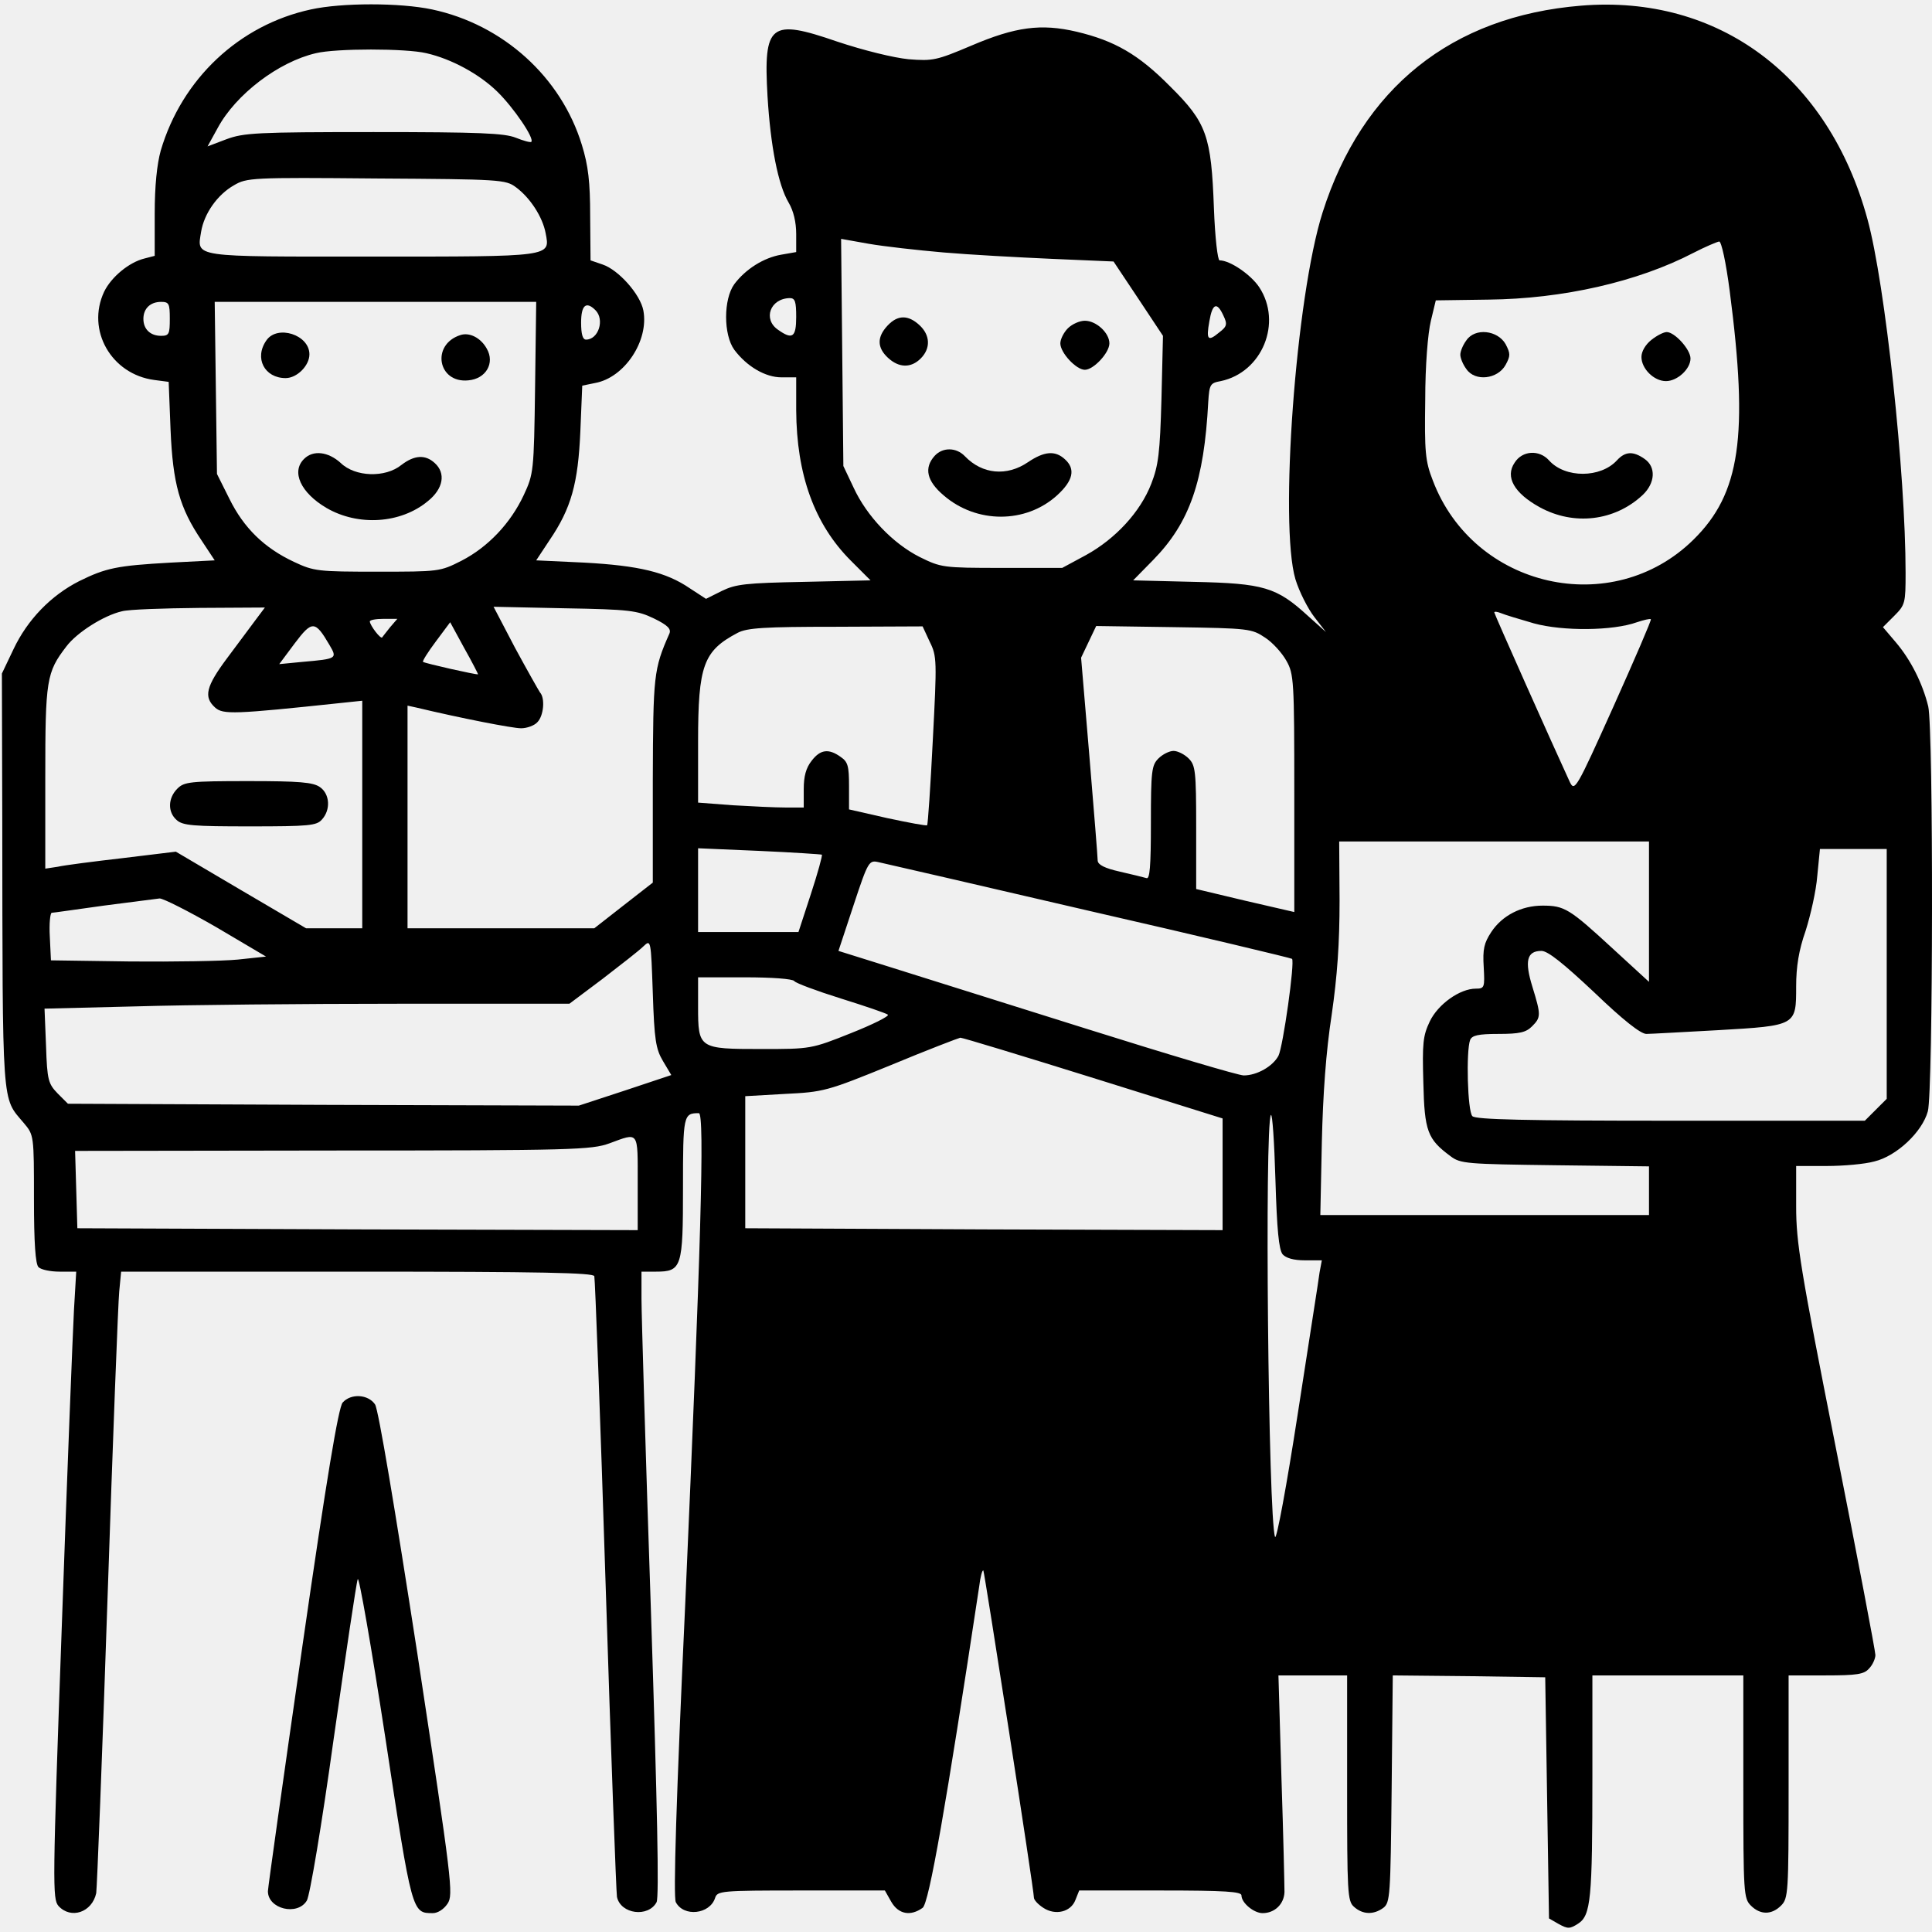
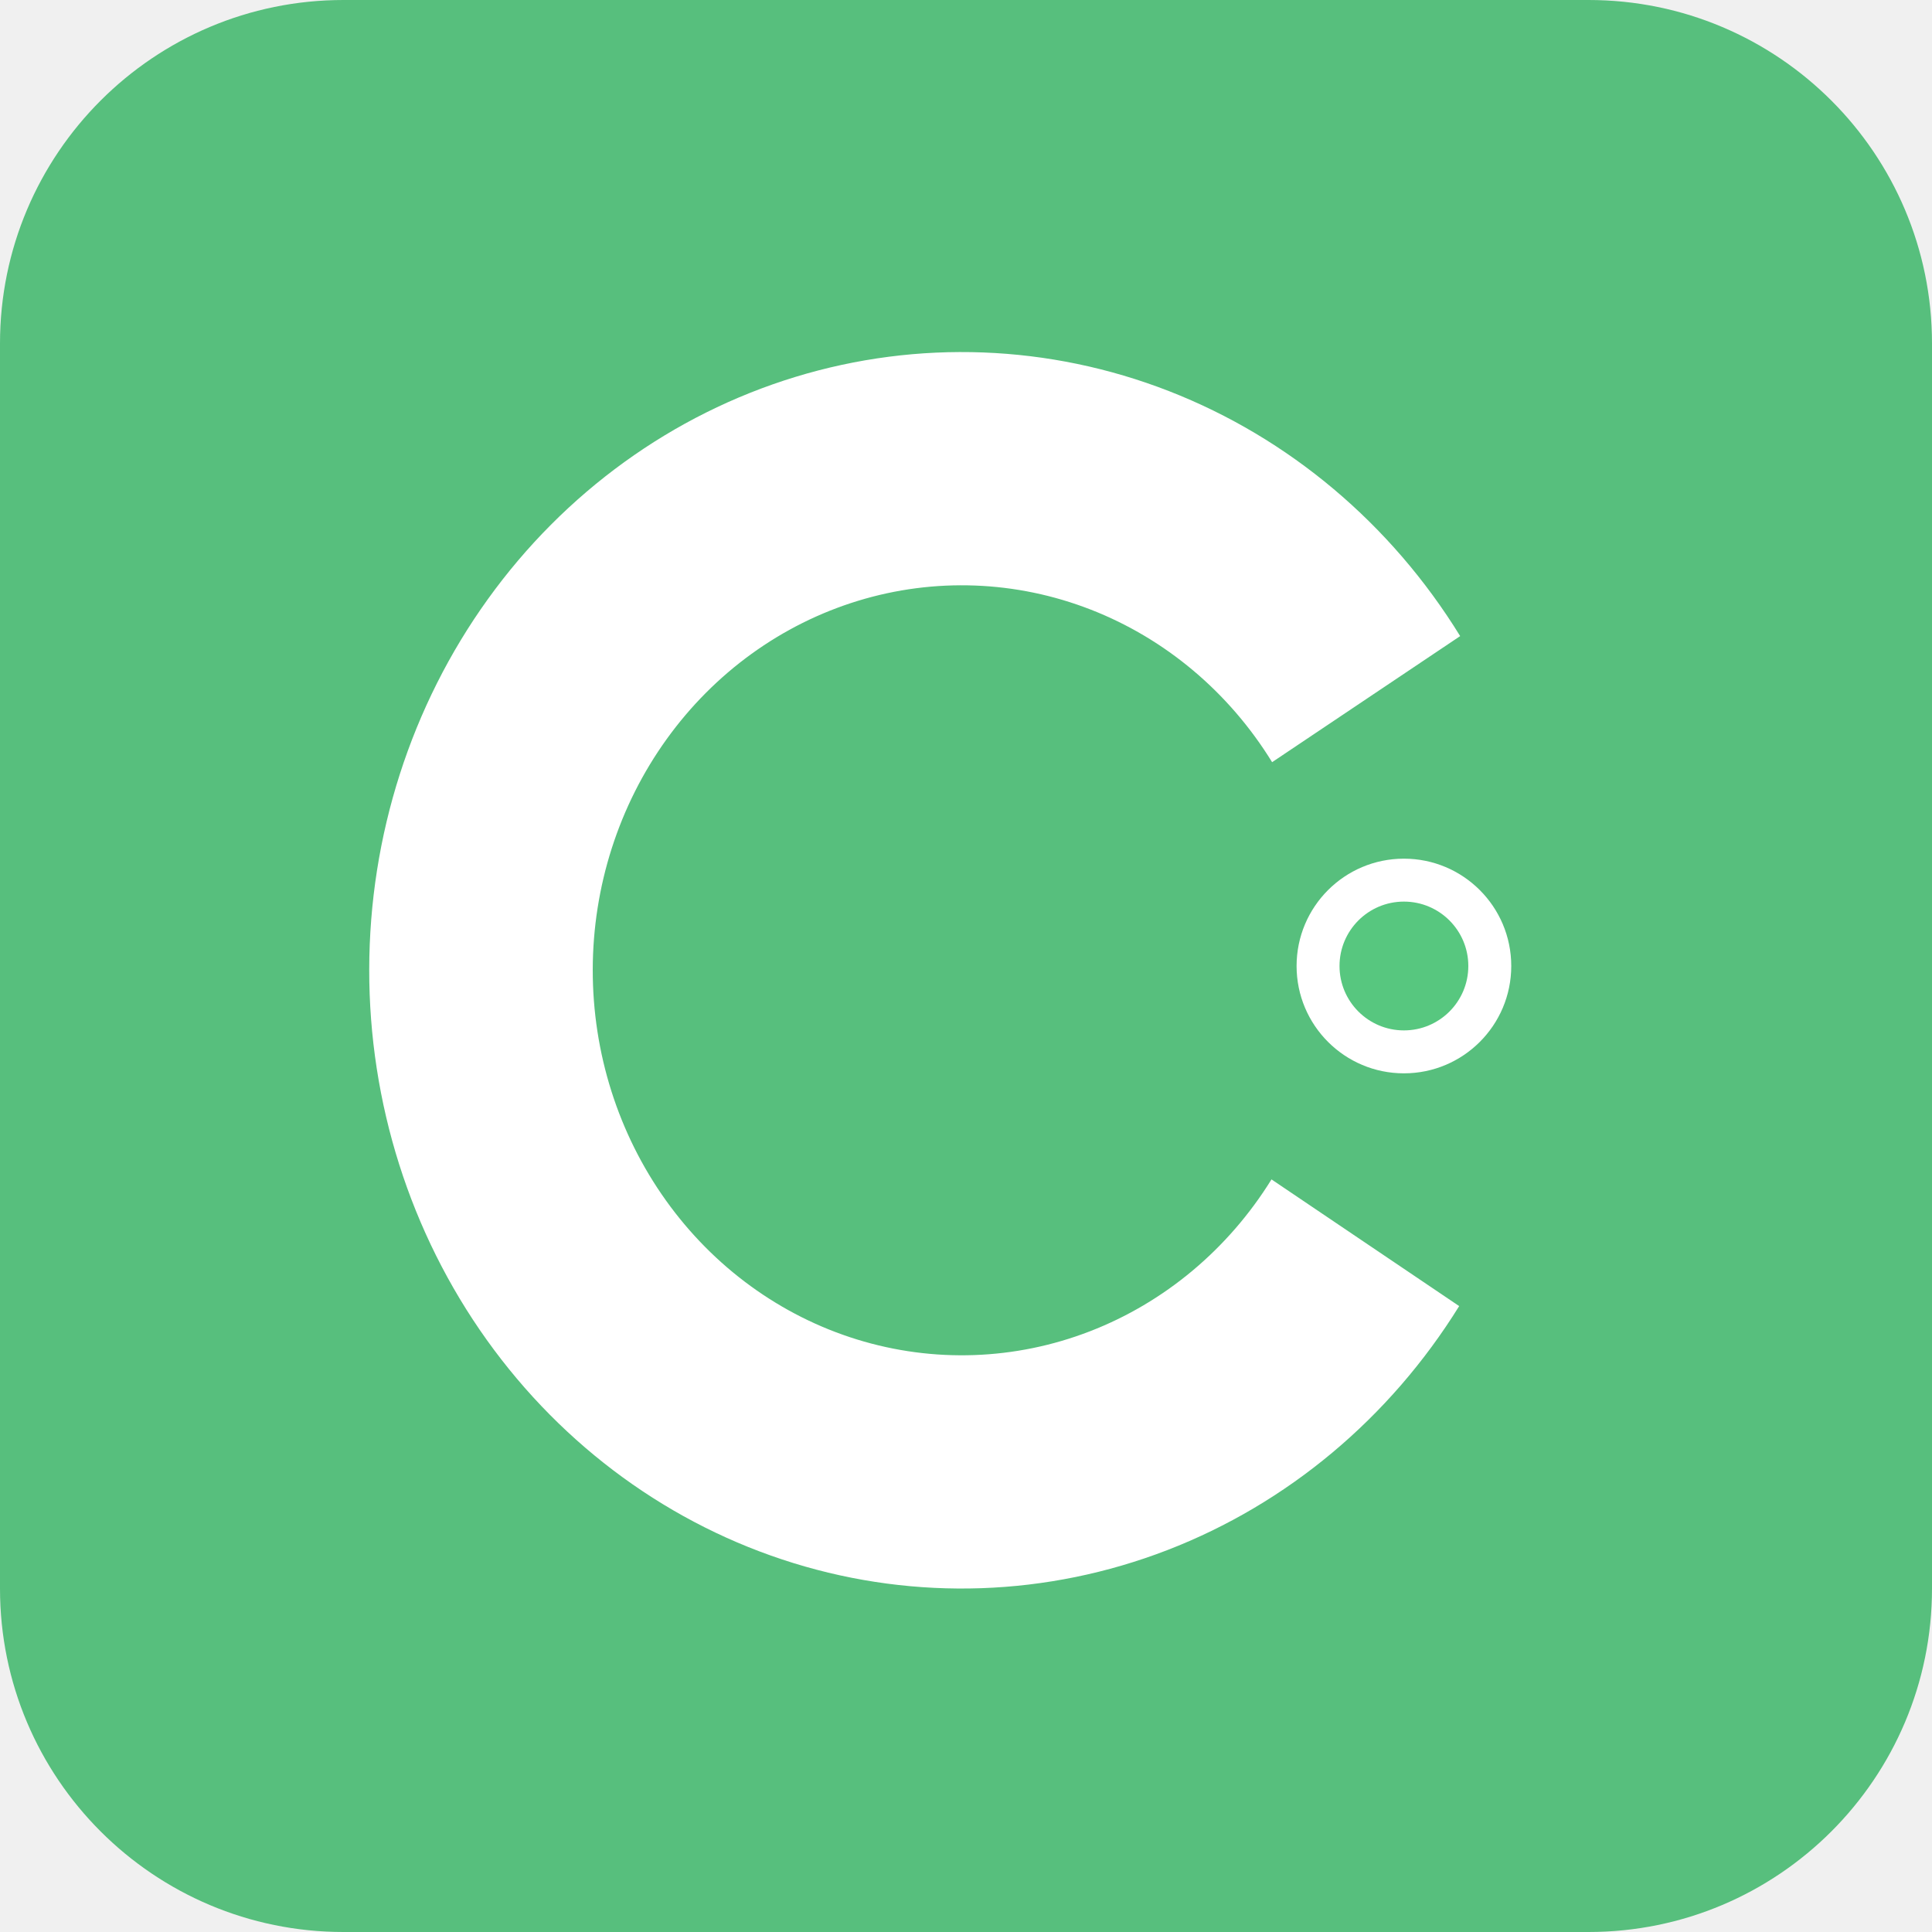
- <svg xmlns="http://www.w3.org/2000/svg" version="1.0" width="512pt" height="512pt" viewBox="0 0 512 512" preserveAspectRatio="xMidYMid meet">
-   <g transform="translate(0,512) scale(0.1,-0.1)" fill="#000000" stroke="none">
-     <path d="M824 5095 c-190 -41 -342 -184 -398 -374 -10 -36 -16 -93 -16 -167 l0 -112 -27 -7 c-41 -10 -88 -49 -107 -88 -48 -102 19 -219 133 -234 l38 -5 5 -127 c6 -143 24 -207 82 -293 l35 -53 -117 -6 c-142 -8 -171 -14 -242 -49 -75 -38 -137 -102 -174 -180 l-31 -65 1 -380 c1 -782 -2 -741 57 -811 27 -32 27 -33 27 -201 0 -118 4 -173 12 -181 7 -7 32 -12 56 -12 l44 0 -6 -102 c-3 -57 -18 -431 -32 -831 -25 -696 -25 -729 -9 -748 33 -36 89 -17 100 34 2 12 16 364 30 782 14 418 28 784 31 813 l5 52 625 0 c491 0 626 -3 629 -12 2 -7 16 -375 30 -818 14 -443 28 -815 30 -827 10 -46 83 -55 105 -14 7 14 2 250 -15 773 -14 414 -25 786 -25 826 l0 72 38 0 c69 0 72 11 72 222 0 193 1 198 42 198 16 0 5 -366 -36 -1299 -24 -518 -32 -780 -25 -792 21 -40 90 -32 104 11 6 19 15 20 228 20 l222 0 17 -30 c19 -33 51 -39 83 -16 17 12 62 270 150 852 3 25 8 44 11 42 3 -4 134 -846 134 -867 0 -6 11 -18 25 -27 32 -21 73 -11 85 21 l10 25 215 0 c173 0 215 -3 215 -13 0 -20 33 -47 56 -47 32 0 57 24 58 56 0 16 -3 152 -8 301 l-8 273 91 0 91 0 0 -298 c0 -277 1 -300 18 -315 23 -21 52 -22 78 -3 18 14 19 31 22 315 l3 301 202 -2 202 -3 5 -320 5 -319 26 -15 c24 -13 29 -13 51 1 34 22 38 64 38 391 l0 267 200 0 200 0 0 -295 c0 -282 1 -296 20 -315 25 -25 55 -25 80 0 19 19 20 33 20 315 l0 295 98 0 c83 0 102 3 115 18 10 10 17 27 17 36 0 10 -47 257 -105 550 -94 475 -105 543 -105 639 l0 107 81 0 c44 0 101 5 126 12 59 14 127 78 142 133 14 52 15 1012 1 1073 -15 61 -46 123 -86 170 l-34 40 30 30 c29 29 30 34 30 114 0 262 -54 766 -101 937 -103 378 -394 596 -759 566 -343 -28 -580 -218 -685 -548 -71 -223 -115 -827 -72 -972 10 -33 33 -78 50 -100 l31 -40 -48 43 c-83 76 -117 86 -302 90 l-161 4 53 54 c97 99 135 209 146 419 3 46 5 50 33 55 110 23 164 155 102 249 -22 33 -77 71 -105 71 -5 0 -12 59 -15 138 -7 192 -19 227 -116 323 -84 85 -147 121 -248 145 -94 22 -162 13 -279 -37 -92 -39 -102 -41 -166 -36 -40 4 -118 23 -190 47 -177 61 -195 47 -184 -145 8 -132 28 -235 56 -282 13 -22 20 -52 20 -83 l0 -48 -40 -7 c-46 -8 -94 -38 -124 -78 -29 -40 -29 -134 0 -174 33 -44 82 -73 125 -73 l39 0 0 -87 c1 -171 48 -302 145 -399 l52 -52 -176 -4 c-155 -3 -181 -6 -218 -24 l-42 -21 -43 28 c-63 43 -135 60 -279 68 l-128 6 35 53 c58 85 76 151 82 289 l5 121 34 7 c78 14 143 112 128 192 -8 43 -66 108 -108 122 l-32 11 -1 117 c0 91 -5 134 -22 189 -55 180 -209 319 -397 359 -85 18 -239 18 -321 0z m306 -116 c66 -15 140 -55 188 -102 43 -42 99 -124 90 -133 -3 -2 -21 3 -41 11 -30 12 -95 15 -377 15 -310 0 -344 -2 -390 -19 l-50 -19 27 49 c48 89 161 175 260 198 53 13 239 13 293 0z m237 -355 c38 -28 71 -79 79 -122 12 -63 20 -62 -462 -62 -480 0 -462 -3 -451 66 8 48 43 98 87 123 34 20 47 21 377 18 329 -2 343 -3 370 -23z m1133 -173 c69 -6 198 -13 288 -17 l163 -7 66 -99 65 -98 -4 -167 c-4 -144 -8 -176 -27 -225 -29 -75 -95 -146 -173 -189 l-63 -34 -160 0 c-157 0 -161 1 -218 29 -71 36 -140 108 -175 184 l-27 57 -3 301 -3 301 73 -13 c40 -7 129 -17 198 -23z m2084 -103 c50 -384 28 -536 -96 -658 -215 -212 -583 -129 -691 157 -20 51 -22 76 -20 213 0 92 7 177 15 210 l13 54 140 2 c196 2 395 47 543 124 31 16 62 29 68 30 6 0 18 -55 28 -132z m-2474 -68 c0 -54 -10 -61 -48 -34 -41 28 -21 83 31 84 14 0 17 -9 17 -50z m-1660 -5 c0 -40 -2 -45 -23 -45 -29 0 -47 18 -47 45 0 27 18 45 47 45 21 0 23 -5 23 -45z m968 -182 c-3 -223 -4 -229 -30 -285 -35 -75 -95 -138 -165 -174 -57 -29 -60 -29 -223 -29 -157 0 -168 1 -221 26 -79 37 -133 90 -171 167 l-33 66 -3 228 -3 228 426 0 426 0 -3 -227z m160 205 c25 -25 8 -78 -25 -78 -9 0 -13 15 -13 45 0 46 13 58 38 33z m1664 -14 c11 -23 10 -29 -11 -45 -30 -25 -35 -20 -26 30 8 47 20 52 37 15z m-2564 -806 c-13 -18 -48 -64 -76 -102 -56 -75 -63 -103 -32 -131 21 -19 50 -18 333 12 l57 6 0 -302 0 -301 -75 0 -74 0 -172 101 -173 102 -140 -17 c-78 -9 -156 -19 -173 -23 l-33 -5 0 241 c0 260 3 279 56 348 28 37 99 82 147 93 18 5 110 8 206 9 l173 1 -24 -32z m1055 3 c37 -18 46 -28 41 -40 -42 -95 -43 -110 -44 -388 l0 -272 -77 -60 -78 -61 -247 0 -248 0 0 295 0 295 23 -5 c117 -28 255 -55 278 -55 15 0 35 7 43 16 17 17 21 64 7 79 -4 6 -34 59 -66 118 l-57 109 188 -4 c174 -3 193 -6 237 -27z m2332 -13 c77 -21 209 -20 273 3 18 6 35 10 37 8 2 -2 -43 -106 -99 -231 -99 -220 -103 -227 -116 -200 -43 93 -200 445 -200 449 0 3 8 2 18 -2 9 -4 49 -16 87 -27z m-3031 -10 c-10 -13 -20 -25 -21 -27 -4 -6 -32 31 -33 42 0 4 16 7 37 7 l36 0 -19 -22z m-161 -47 c21 -36 21 -37 -71 -45 l-62 -6 41 55 c46 61 54 61 92 -4z m394 -78 c-3 -2 -141 29 -146 33 -2 2 13 26 34 54 l38 51 37 -68 c21 -37 37 -69 37 -70z m1197 86 c19 -38 19 -50 8 -261 -6 -121 -13 -223 -15 -225 -2 -2 -50 7 -106 19 l-101 23 0 62 c0 53 -3 64 -22 77 -32 23 -54 20 -77 -10 -15 -19 -21 -41 -21 -75 l0 -49 -48 0 c-27 0 -90 3 -140 6 l-92 7 0 161 c0 203 14 241 105 289 25 13 70 16 260 16 l230 1 19 -41z m889 11 c20 -13 45 -41 56 -61 20 -35 21 -53 21 -351 l0 -315 -130 30 -130 31 0 163 c0 150 -2 165 -20 183 -11 11 -29 20 -40 20 -11 0 -29 -9 -40 -20 -18 -18 -20 -33 -20 -171 0 -117 -3 -150 -12 -146 -7 2 -39 10 -70 17 -40 9 -58 18 -59 29 0 9 -10 133 -22 277 l-22 261 20 42 20 42 206 -3 c200 -3 206 -4 242 -28z m1017 -726 l0 -186 -97 89 c-114 105 -127 113 -185 113 -56 0 -107 -26 -136 -70 -19 -29 -23 -45 -20 -93 3 -54 2 -57 -21 -57 -42 0 -100 -41 -122 -87 -18 -38 -20 -57 -17 -162 3 -129 11 -150 72 -195 26 -20 43 -21 277 -24 l249 -3 0 -64 0 -65 -435 0 -436 0 4 193 c3 128 11 240 26 337 15 104 21 190 21 303 l-1 157 411 0 410 0 0 -186z m-2192 151 c2 -2 -11 -49 -29 -104 l-33 -101 -133 0 -133 0 0 111 0 111 163 -7 c89 -4 164 -9 165 -10z m2822 -316 l0 -331 -29 -29 -29 -29 -514 0 c-386 0 -517 3 -526 12 -13 13 -17 173 -6 202 5 12 21 16 75 16 56 0 73 4 89 20 24 24 24 30 1 105 -21 68 -15 95 24 95 17 0 58 -33 140 -110 76 -73 123 -110 138 -110 12 0 98 5 191 10 207 12 206 12 206 116 0 52 7 96 25 147 13 41 28 106 31 146 l7 71 88 0 89 0 0 -331z m-2113 167 c293 -67 535 -125 537 -127 8 -8 -24 -234 -36 -257 -15 -28 -57 -52 -92 -52 -14 0 -202 56 -418 124 -216 68 -452 142 -525 165 l-131 41 40 121 c39 118 41 120 67 114 14 -3 266 -61 558 -129z m-2314 -43 l132 -78 -75 -8 c-41 -4 -169 -6 -285 -5 l-210 3 -3 63 c-2 34 1 62 5 63 4 0 66 9 138 19 72 9 138 18 148 19 10 0 77 -34 150 -76z m1184 -355 l22 -37 -123 -41 -122 -40 -677 2 -677 3 -27 27 c-25 26 -28 35 -31 126 l-4 99 243 6 c133 4 446 7 695 7 l453 0 88 66 c48 37 97 75 108 86 20 19 20 18 25 -124 4 -124 8 -148 27 -180z m348 212 c3 -5 59 -26 123 -46 64 -20 120 -39 125 -43 4 -4 -40 -26 -98 -49 -105 -42 -107 -42 -237 -42 -166 0 -168 1 -168 112 l0 78 124 0 c71 0 127 -4 131 -10z m793 -257 l342 -107 0 -148 0 -148 -632 2 -633 3 0 175 0 175 105 6 c102 5 111 7 280 76 96 40 180 72 185 73 6 0 164 -48 353 -107z m501 -467 c9 -10 29 -16 59 -16 l45 0 -6 -32 c-2 -18 -29 -187 -58 -376 -29 -188 -56 -334 -60 -325 -18 50 -28 1091 -11 1118 4 5 9 -71 12 -171 4 -133 9 -185 19 -198z m-1709 189 l0 -125 -742 2 -743 3 -3 103 -3 102 683 1 c638 0 686 2 733 19 79 29 75 35 75 -105z" />
-     <path d="M2352 4257 c-28 -30 -28 -58 1 -85 29 -27 61 -28 87 -2 27 27 25 62 -3 88 -30 28 -58 28 -85 -1z" />
-     <path d="M2830 4250 c-11 -11 -20 -29 -20 -40 0 -25 42 -70 65 -70 23 0 65 45 65 70 0 28 -35 60 -65 60 -14 0 -34 -9 -45 -20z" />
-     <path d="M2477 3912 c-29 -32 -21 -67 24 -105 87 -75 217 -75 300 0 43 39 50 70 21 96 -26 24 -55 21 -98 -8 -56 -38 -121 -32 -167 16 -23 24 -59 24 -80 1z" />
-     <path d="M3886 4218 c-9 -12 -16 -29 -16 -38 0 -9 7 -26 16 -38 23 -34 83 -27 104 11 13 24 13 30 0 55 -21 37 -81 44 -104 10z" />
-     <path d="M4376 4219 c-15 -12 -26 -30 -26 -45 0 -31 33 -64 65 -64 30 0 65 32 65 60 0 24 -42 70 -63 70 -8 0 -26 -9 -41 -21z" />
-     <path d="M4014 3894 c-26 -38 -1 -81 66 -118 91 -50 199 -37 273 32 34 32 36 75 5 96 -30 21 -51 20 -73 -4 -43 -47 -137 -48 -180 0 -26 29 -71 26 -91 -6z" />
-     <path d="M706 4218 c-33 -47 -5 -100 51 -100 30 0 63 33 63 63 0 52 -85 79 -114 37z" />
-     <path d="M1220 4232 c-78 -25 -60 -128 21 -120 47 4 71 46 49 84 -16 29 -46 44 -70 36z" />
-     <path d="M806 3904 c-35 -34 -9 -90 59 -130 84 -49 197 -42 269 18 41 33 48 74 18 101 -25 23 -54 21 -88 -5 -43 -35 -123 -32 -161 5 -33 30 -73 35 -97 11z" />
-     <path d="M470 3030 c-25 -25 -26 -62 -2 -83 16 -15 45 -17 194 -17 157 0 177 2 191 18 24 26 21 68 -5 86 -18 13 -55 16 -190 16 -155 0 -170 -2 -188 -20z" />
-     <path d="M908 1403 c-11 -13 -42 -197 -107 -648 -50 -347 -91 -638 -91 -647 0 -47 78 -66 103 -25 8 12 40 203 71 427 32 223 60 414 64 425 3 11 36 -178 73 -419 71 -468 71 -466 126 -466 13 0 29 10 39 25 16 24 12 56 -80 663 -59 382 -103 646 -112 660 -18 27 -64 30 -86 5z" />
-   </g>
+ <svg xmlns="http://www.w3.org/2000/svg" width="225" height="225" viewBox="0 0 225 225" fill="none">
+   <path d="M0 40C0 17.909 17.909 0 40 0H185C207.091 0 225 17.909 225 40V185C225 207.091 207.091 225 185 225H40C17.909 225 0 207.091 0 185V40Z" fill="#57BF7D" />
+   <path d="M170.05 74.08C161.996 61 150.101 50.991 136.143 45.551C122.185 40.111 106.915 39.532 92.615 43.9C78.315 48.268 65.755 57.348 56.812 69.784C47.868 82.219 43.023 97.341 43 112.889C42.977 128.436 47.778 143.574 56.684 156.038C65.59 168.502 78.124 177.623 92.41 182.037C106.697 186.451 121.969 185.921 135.943 180.526C149.917 175.131 161.842 165.161 169.935 152.107L148.078 137.353C143.038 145.483 135.612 151.691 126.91 155.051C118.208 158.411 108.698 158.741 99.801 155.992C90.904 153.243 83.099 147.563 77.553 139.801C72.006 132.04 69.017 122.613 69.031 112.931C69.046 103.249 72.063 93.832 77.632 86.088C83.201 78.344 91.023 72.689 99.928 69.969C108.833 67.249 118.343 67.609 127.035 70.997C135.727 74.385 143.134 80.617 148.15 88.763L170.05 74.08Z" fill="white" />
+   <circle cx="163.5" cy="112.5" r="12.5" fill="white" />
+   <path d="M171 112.5C171 116.642 167.642 120 163.5 120C159.358 120 156 116.642 156 112.5C156 108.358 159.358 105 163.5 105C167.642 105 171 108.358 171 112.5Z" fill="#57C77F" />
</svg>
